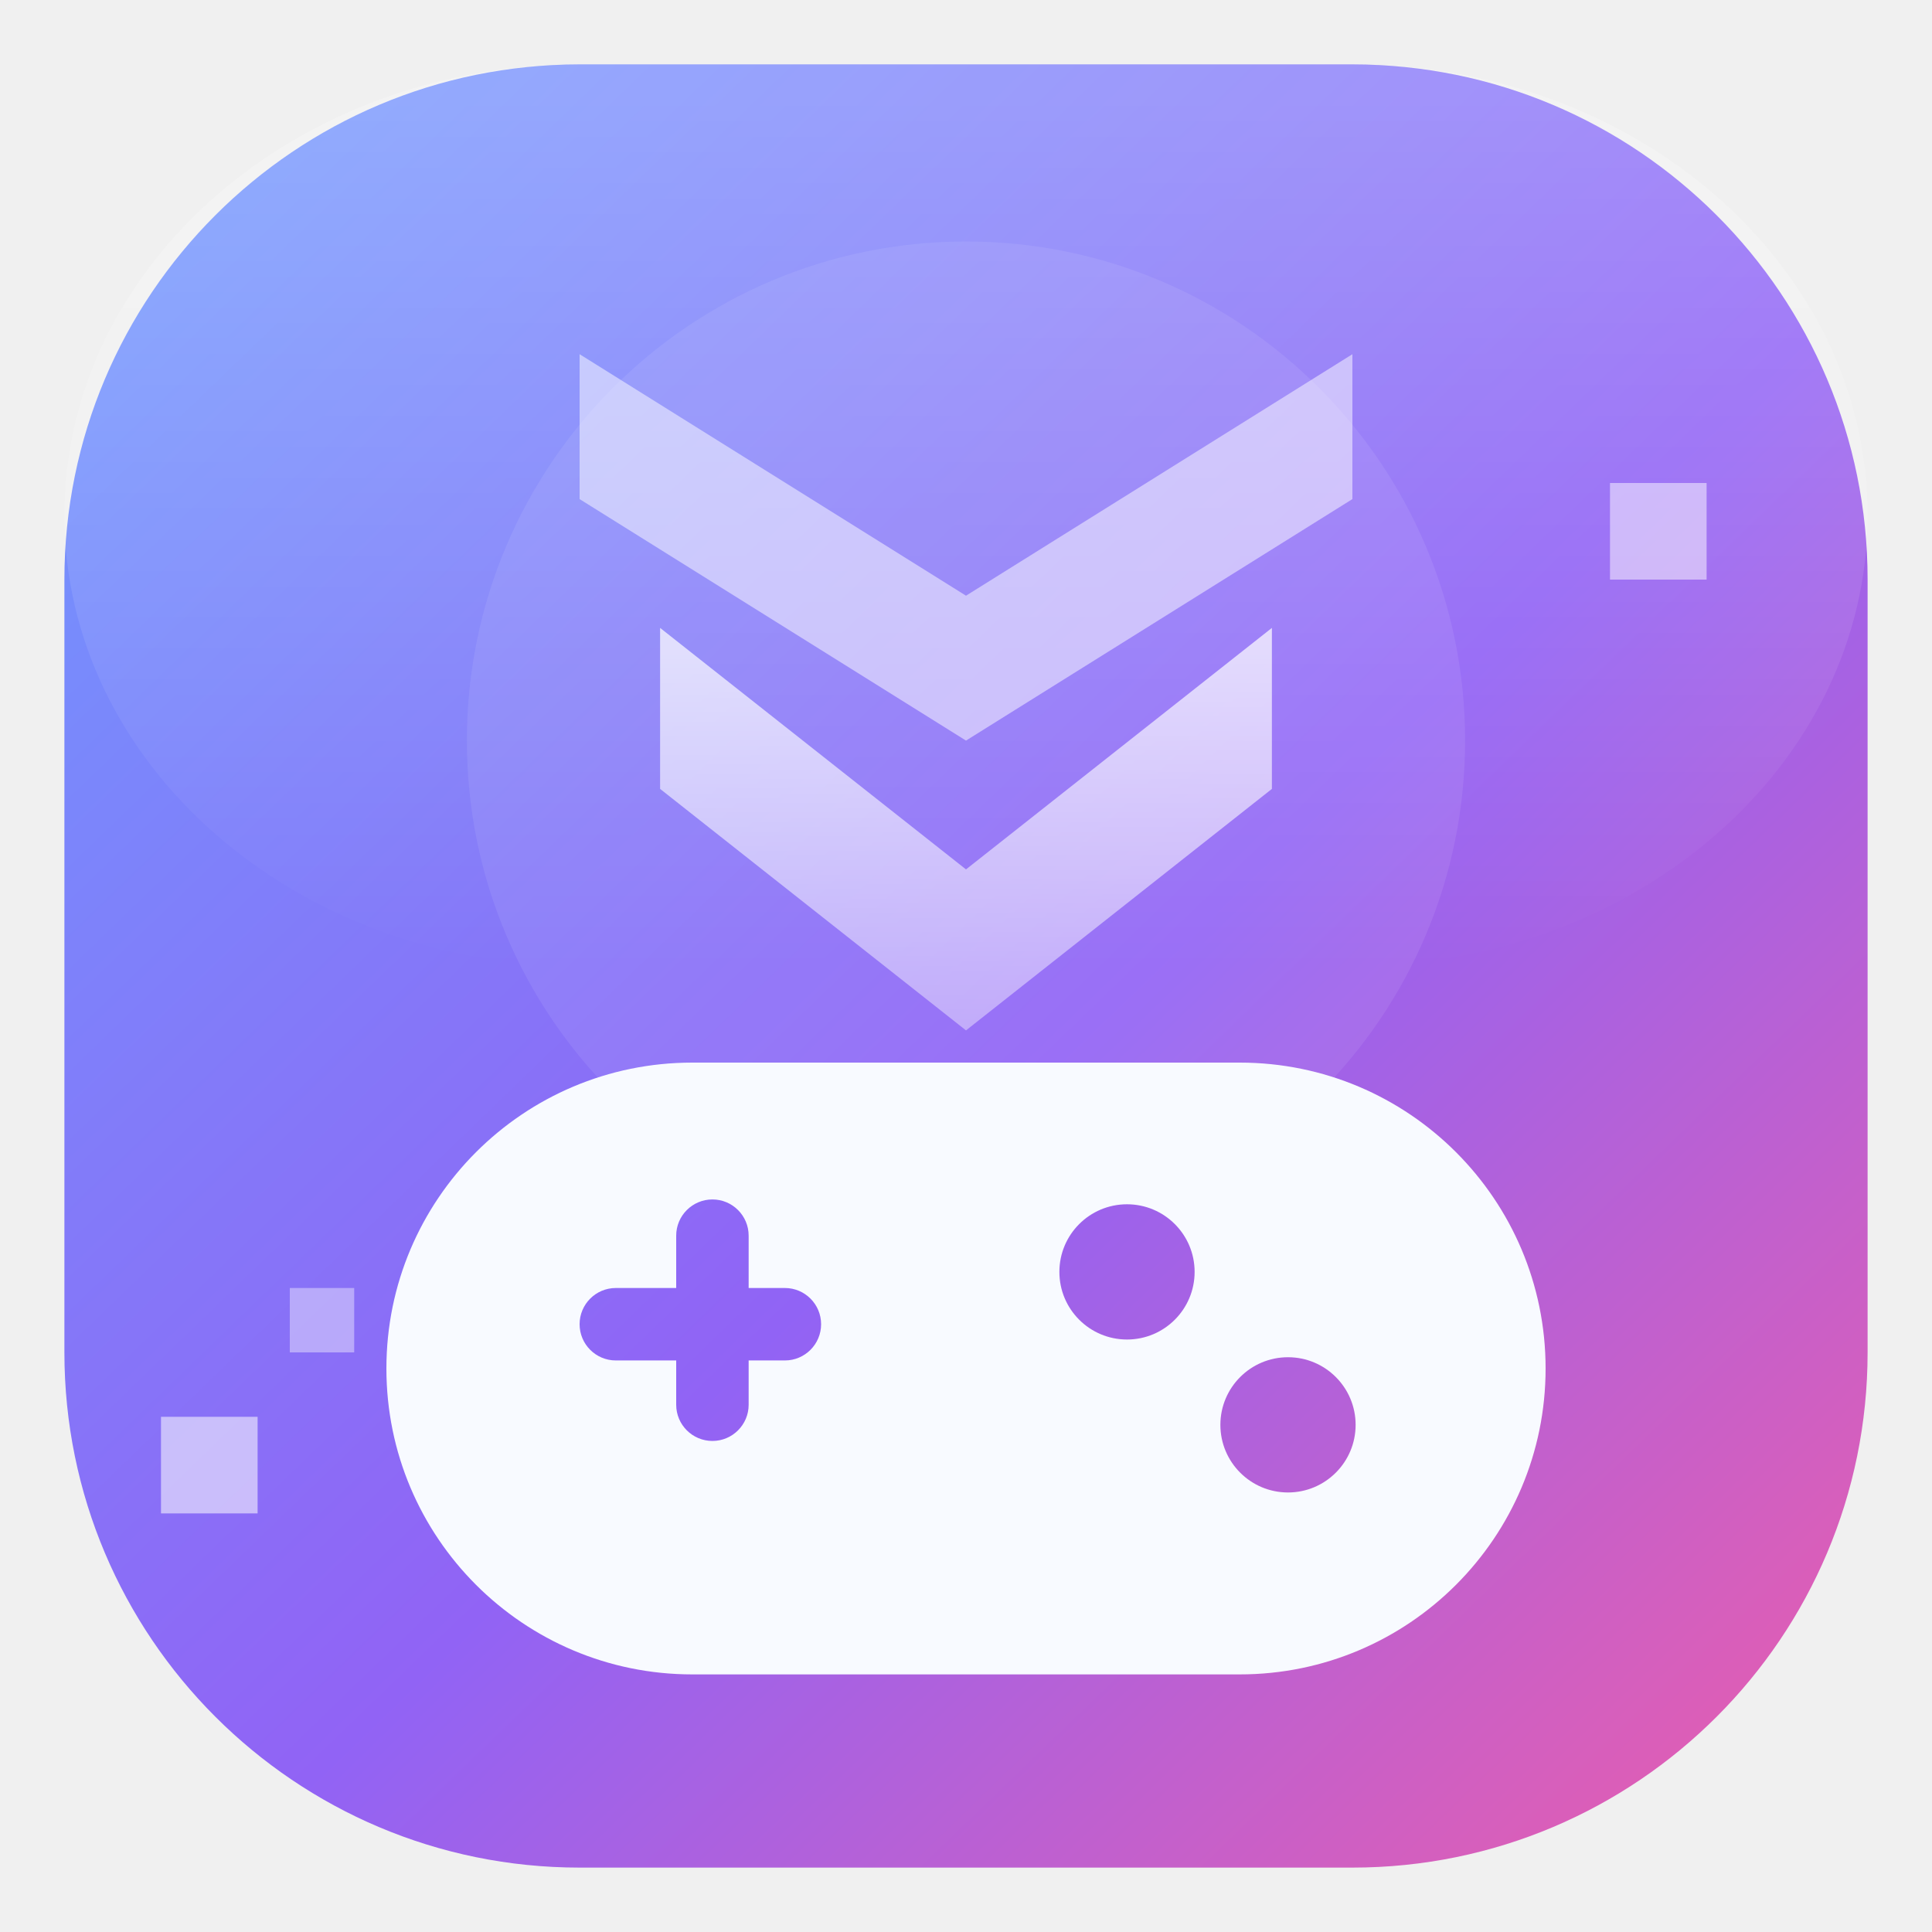
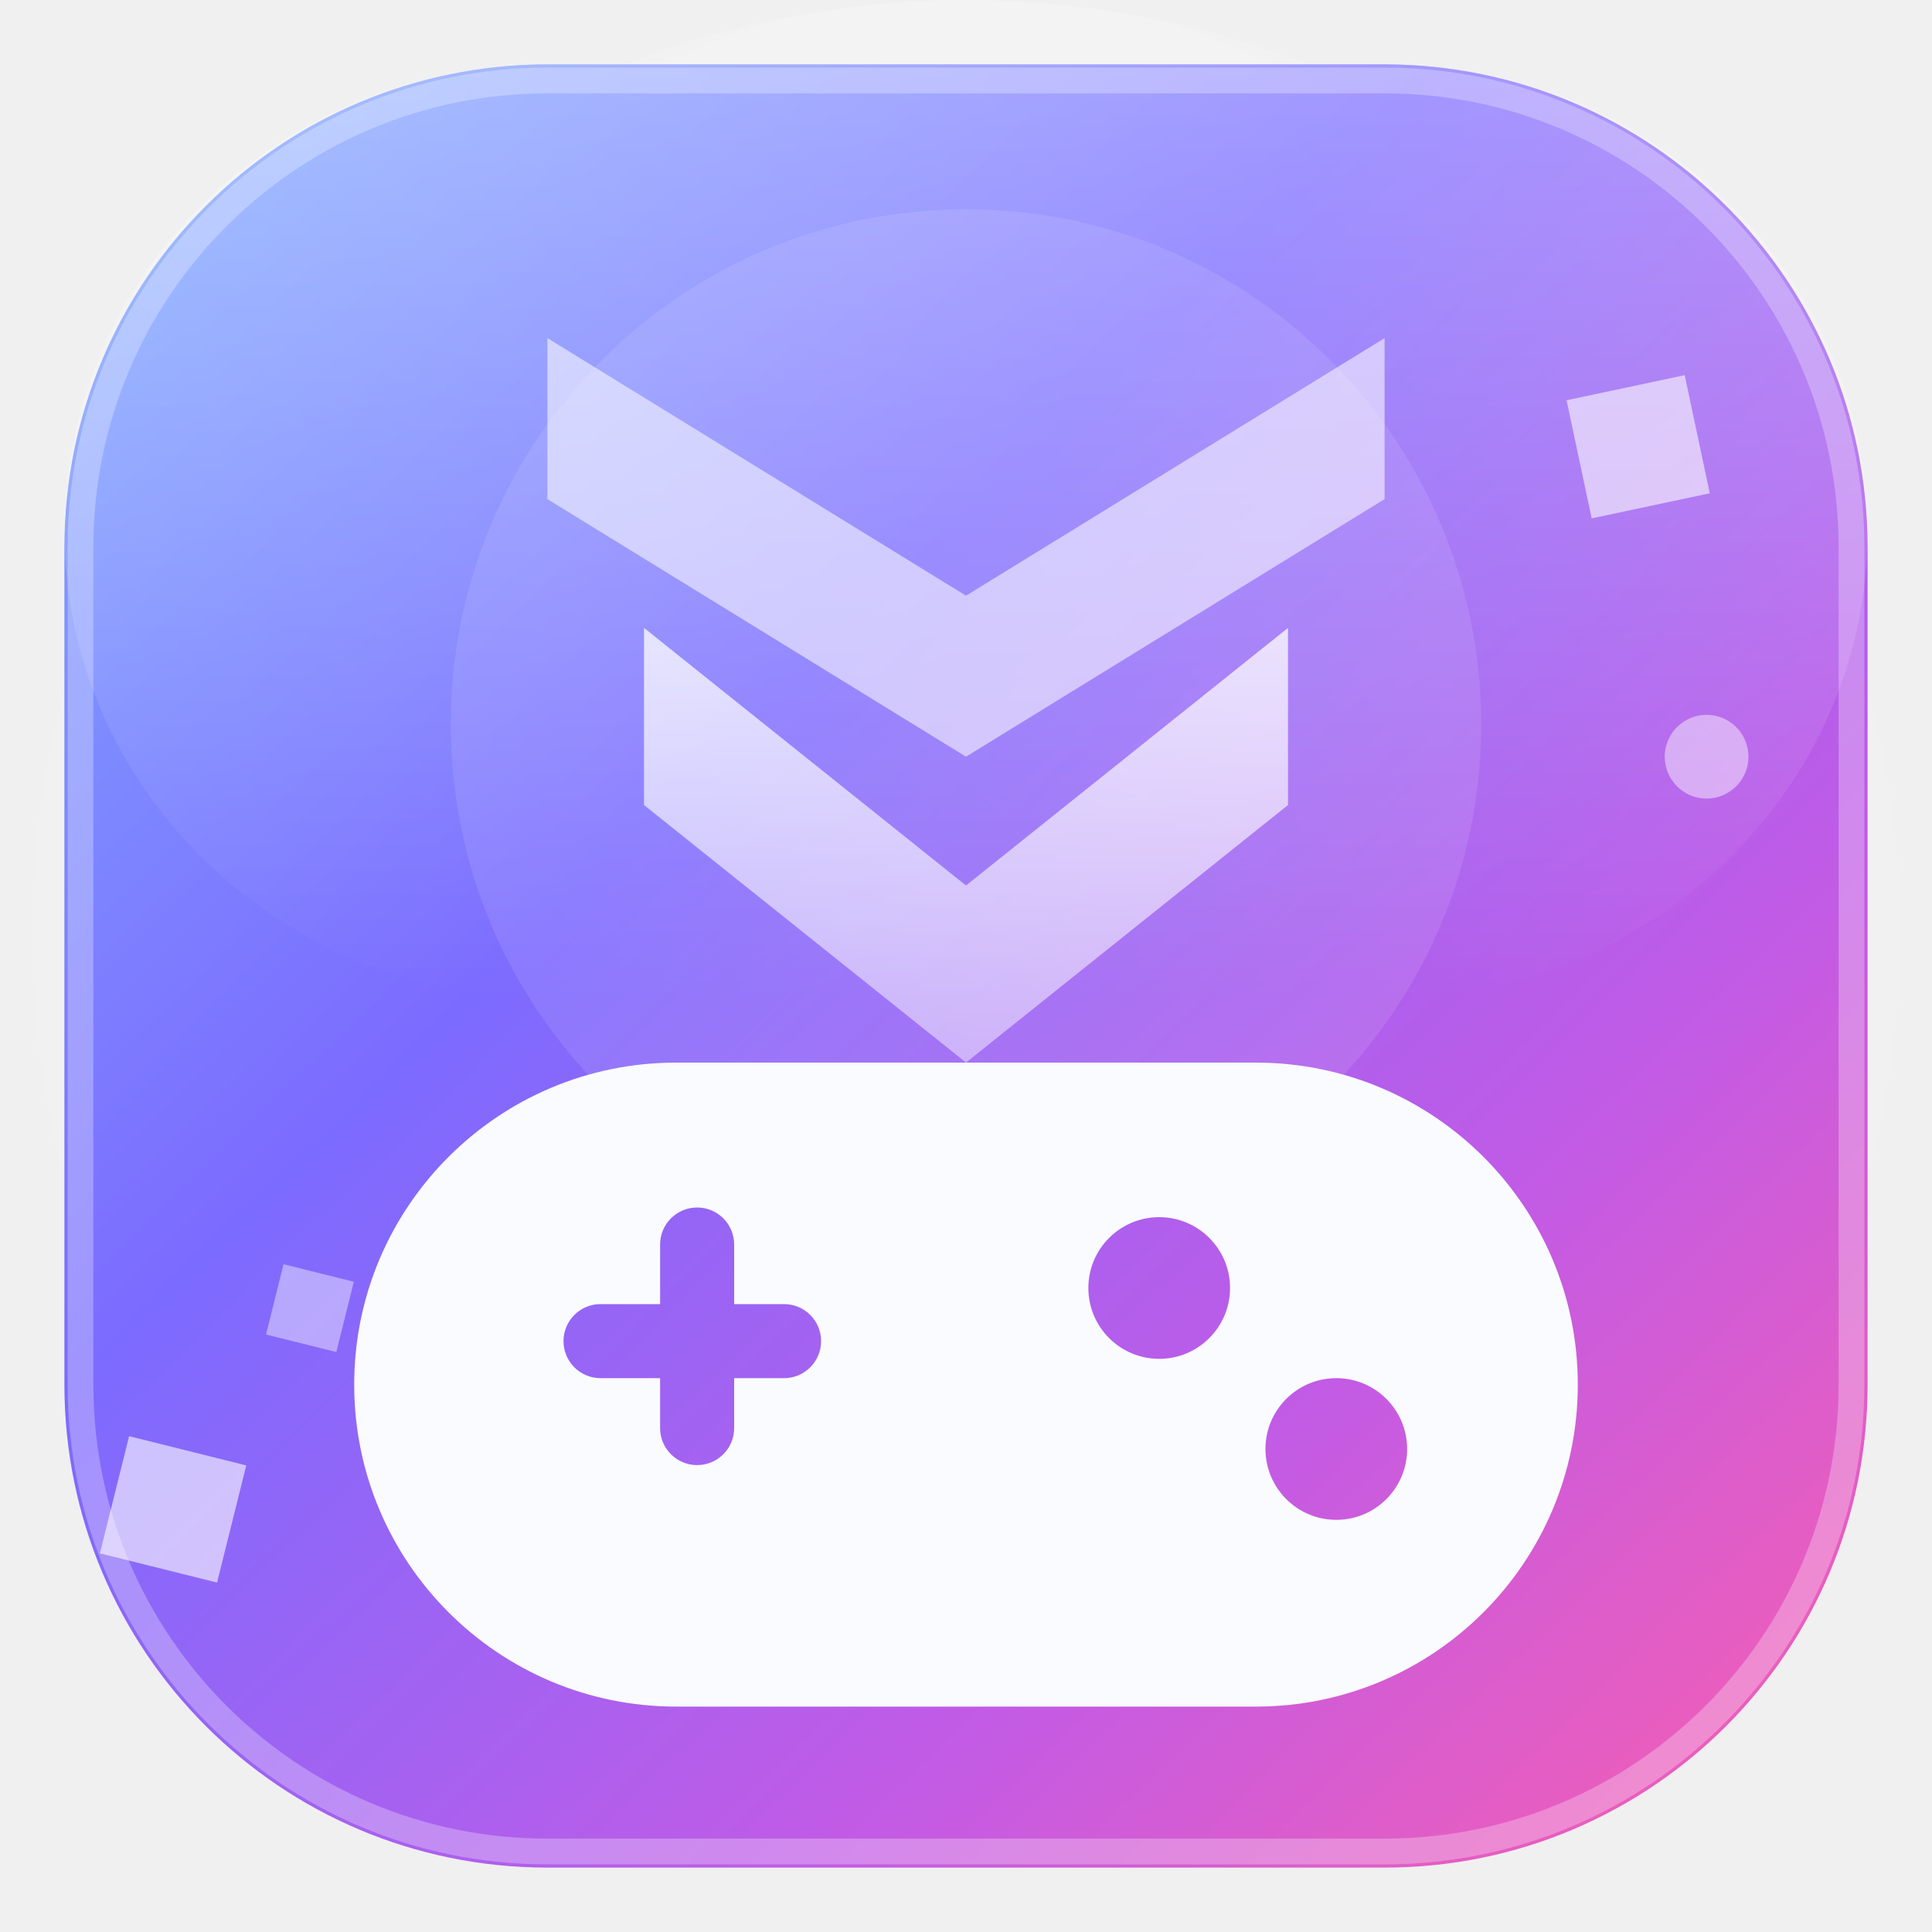
<svg xmlns="http://www.w3.org/2000/svg" viewBox="0 0 120 120" role="img" aria-label="RespawnHQ">
  <defs>
-     <linearGradient id="rhq-badge" x1="4" y1="2" x2="116" y2="118" gradientUnits="userSpaceOnUse">
-       <stop offset="0" stop-color="#6d9dff" />
-       <stop offset="0.55" stop-color="#9163f5" />
-       <stop offset="1" stop-color="#ef5da8" />
+     <linearGradient id="rhq-badge" x1="2" y1="0" x2="118" y2="120" gradientUnits="userSpaceOnUse">
+       <stop offset="0" stop-color="#7fb4ff" />
+       <stop offset="0.38" stop-color="#7c6bff" />
+       <stop offset="0.7" stop-color="#c15be6" />
+       <stop offset="1" stop-color="#ff5fa8" />
    </linearGradient>
-     <linearGradient id="rhq-beam" x1="60" y1="20" x2="60" y2="64" gradientUnits="userSpaceOnUse">
-       <stop offset="0" stop-color="#ffffff" stop-opacity="0.98" />
-       <stop offset="1" stop-color="#ffffff" stop-opacity="0.4" />
+     <linearGradient id="rhq-beam" x1="60" y1="19" x2="60" y2="66" gradientUnits="userSpaceOnUse">
+       <stop offset="0" stop-color="#ffffff" stop-opacity="1" />
+       <stop offset="1" stop-color="#ffffff" stop-opacity="0.45" />
    </linearGradient>
-     <linearGradient id="rhq-sheen" x1="60" y1="6" x2="60" y2="60" gradientUnits="userSpaceOnUse">
-       <stop offset="0" stop-color="#ffffff" stop-opacity="0.22" />
+     <linearGradient id="rhq-sheen" x1="60" y1="4" x2="60" y2="62" gradientUnits="userSpaceOnUse">
+       <stop offset="0" stop-color="#ffffff" stop-opacity="0.3" />
      <stop offset="1" stop-color="#ffffff" stop-opacity="0" />
    </linearGradient>
+     <radialGradient id="rhq-glow" cx="50%" cy="36%" r="62%">
+       <stop offset="0" stop-color="#ffffff" stop-opacity="0.4" />
+       <stop offset="1" stop-color="#ffffff" stop-opacity="0" />
+     </radialGradient>
  </defs>
-   <rect x="4" y="4" width="112" height="112" rx="32" fill="url(#rhq-badge)" />
-   <rect x="4" y="4" width="112" height="56" rx="32" fill="url(#rhq-sheen)" />
-   <circle cx="60" cy="46" r="31" fill="#ffffff" opacity="0.08" />
-   <path d="M36,22 60,37 84,22 84,31 60,46 36,31 Z" fill="#ffffff" opacity="0.5" />
-   <path d="M41,39 60,54 79,39 79,49 60,64 41,49 Z" fill="url(#rhq-beam)" />
-   <rect x="24" y="66" width="72" height="38" rx="19" fill="#f8faff" />
-   <rect x="36" y="80" width="15" height="4.5" rx="2.25" fill="url(#rhq-badge)" />
-   <rect x="42" y="74.5" width="4.5" height="15" rx="2.25" fill="url(#rhq-badge)" />
-   <circle cx="70" cy="79" r="4.2" fill="url(#rhq-badge)" />
-   <circle cx="80" cy="88.5" r="4.2" fill="url(#rhq-badge)" />
-   <rect x="10" y="88" width="6" height="6" fill="#ffffff" opacity="0.55" />
-   <rect x="18" y="80" width="4" height="4" fill="#ffffff" opacity="0.4" />
-   <rect x="100" y="30" width="6" height="6" fill="#ffffff" opacity="0.5" />
+   <circle cx="60" cy="58" r="58" fill="url(#rhq-glow)" />
+   <rect x="4" y="4" width="112" height="112" rx="30" fill="url(#rhq-badge)" />
+   <rect x="5" y="5" width="110" height="110" rx="29" fill="none" stroke="#ffffff" stroke-opacity="0.28" stroke-width="1.6" />
+   <rect x="4" y="4" width="112" height="58" rx="30" fill="url(#rhq-sheen)" />
+   <circle cx="60" cy="45" r="32" fill="#ffffff" opacity="0.1" />
+   <path d="M34,21 60,37 86,21 86,31 60,47 34,31 Z" fill="#ffffff" opacity="0.55" />
+   <path d="M40,39 60,55 80,39 80,50 60,66 40,50 Z" fill="url(#rhq-beam)" />
+   <rect x="22" y="66" width="76" height="40" rx="20" fill="#f9fbff" />
+   <rect x="35" y="81" width="16" height="4.6" rx="2.3" fill="url(#rhq-badge)" />
+   <rect x="41" y="75" width="4.6" height="16" rx="2.3" fill="url(#rhq-badge)" />
+   <circle cx="72" cy="80" r="4.4" fill="url(#rhq-badge)" />
+   <circle cx="83" cy="90" r="4.4" fill="url(#rhq-badge)" />
+   <rect x="7" y="90" width="7.5" height="7.5" fill="#ffffff" opacity="0.6" transform="rotate(14 10.75 93.75)" />
+   <rect x="17" y="79" width="4.5" height="4.5" fill="#ffffff" opacity="0.42" transform="rotate(14 19.25 81.25)" />
+   <rect x="98" y="24" width="7.5" height="7.5" fill="#ffffff" opacity="0.58" transform="rotate(-12 101.75 27.75)" />
+   <circle cx="106" cy="47" r="2.6" fill="#ffffff" opacity="0.45" />
</svg>
